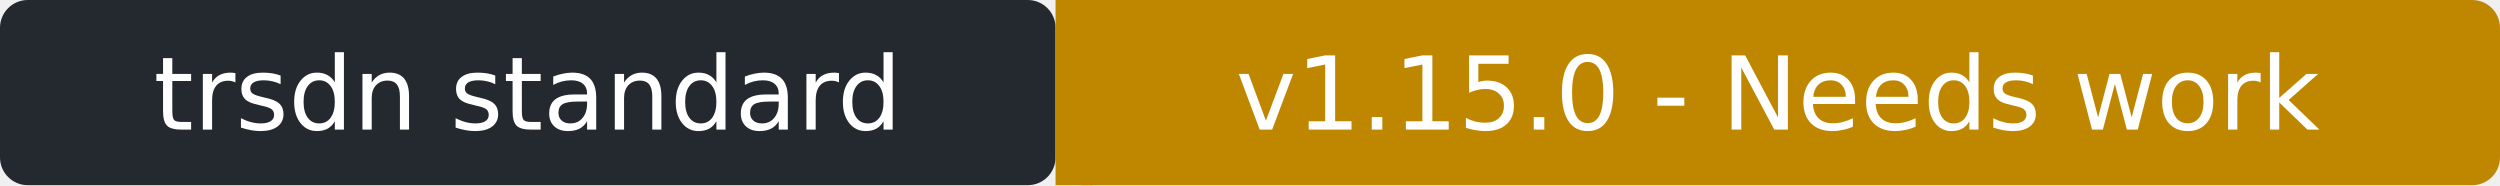
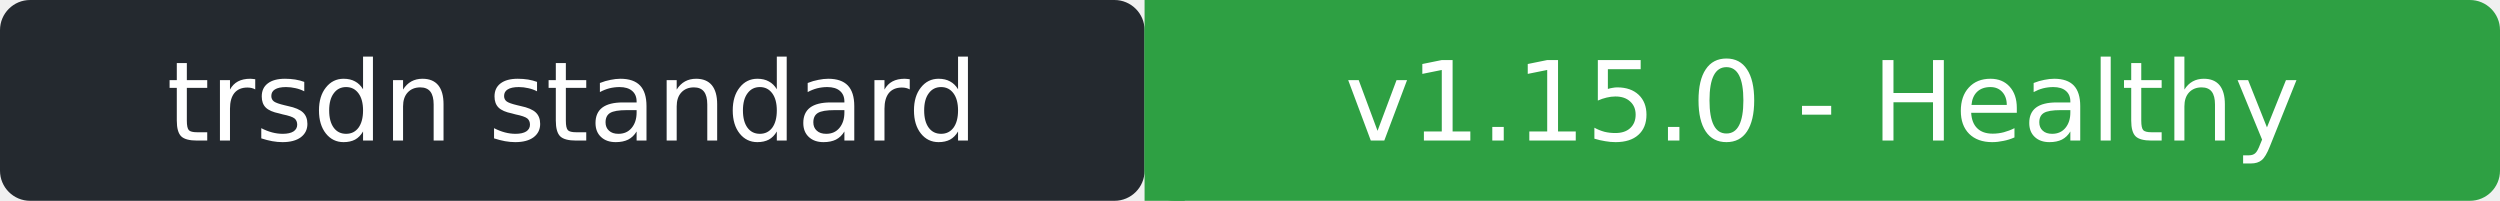
- <svg xmlns="http://www.w3.org/2000/svg" width="270" height="20" role="img" aria-label="trsdn standard: v1.15.0 - Needs work">
+ <svg xmlns="http://www.w3.org/2000/svg" width="249" height="20" role="img" aria-label="trsdn standard: v1.15.0 - Healthy">
  <rect width="114" height="20" rx="3" fill="#24292f" />
-   <rect x="114" width="156" height="20" rx="3" fill="#bf8700" />
-   <rect x="114" width="4" height="20" fill="#bf8700" />
+   <rect x="114" width="135" height="20" rx="3" fill="#2ea043" />
+   <rect x="114" width="4" height="20" fill="#2ea043" />
  <g fill="#ffffff" font-family="DejaVu Sans,Verdana,sans-serif" font-size="11">
    <text x="57.0" y="14" text-anchor="middle">trsdn standard</text>
-     <text x="192.0" y="14" text-anchor="middle">v1.15.0 - Needs work</text>
+     <text x="181.5" y="14" text-anchor="middle">v1.15.0 - Healthy</text>
  </g>
</svg>
